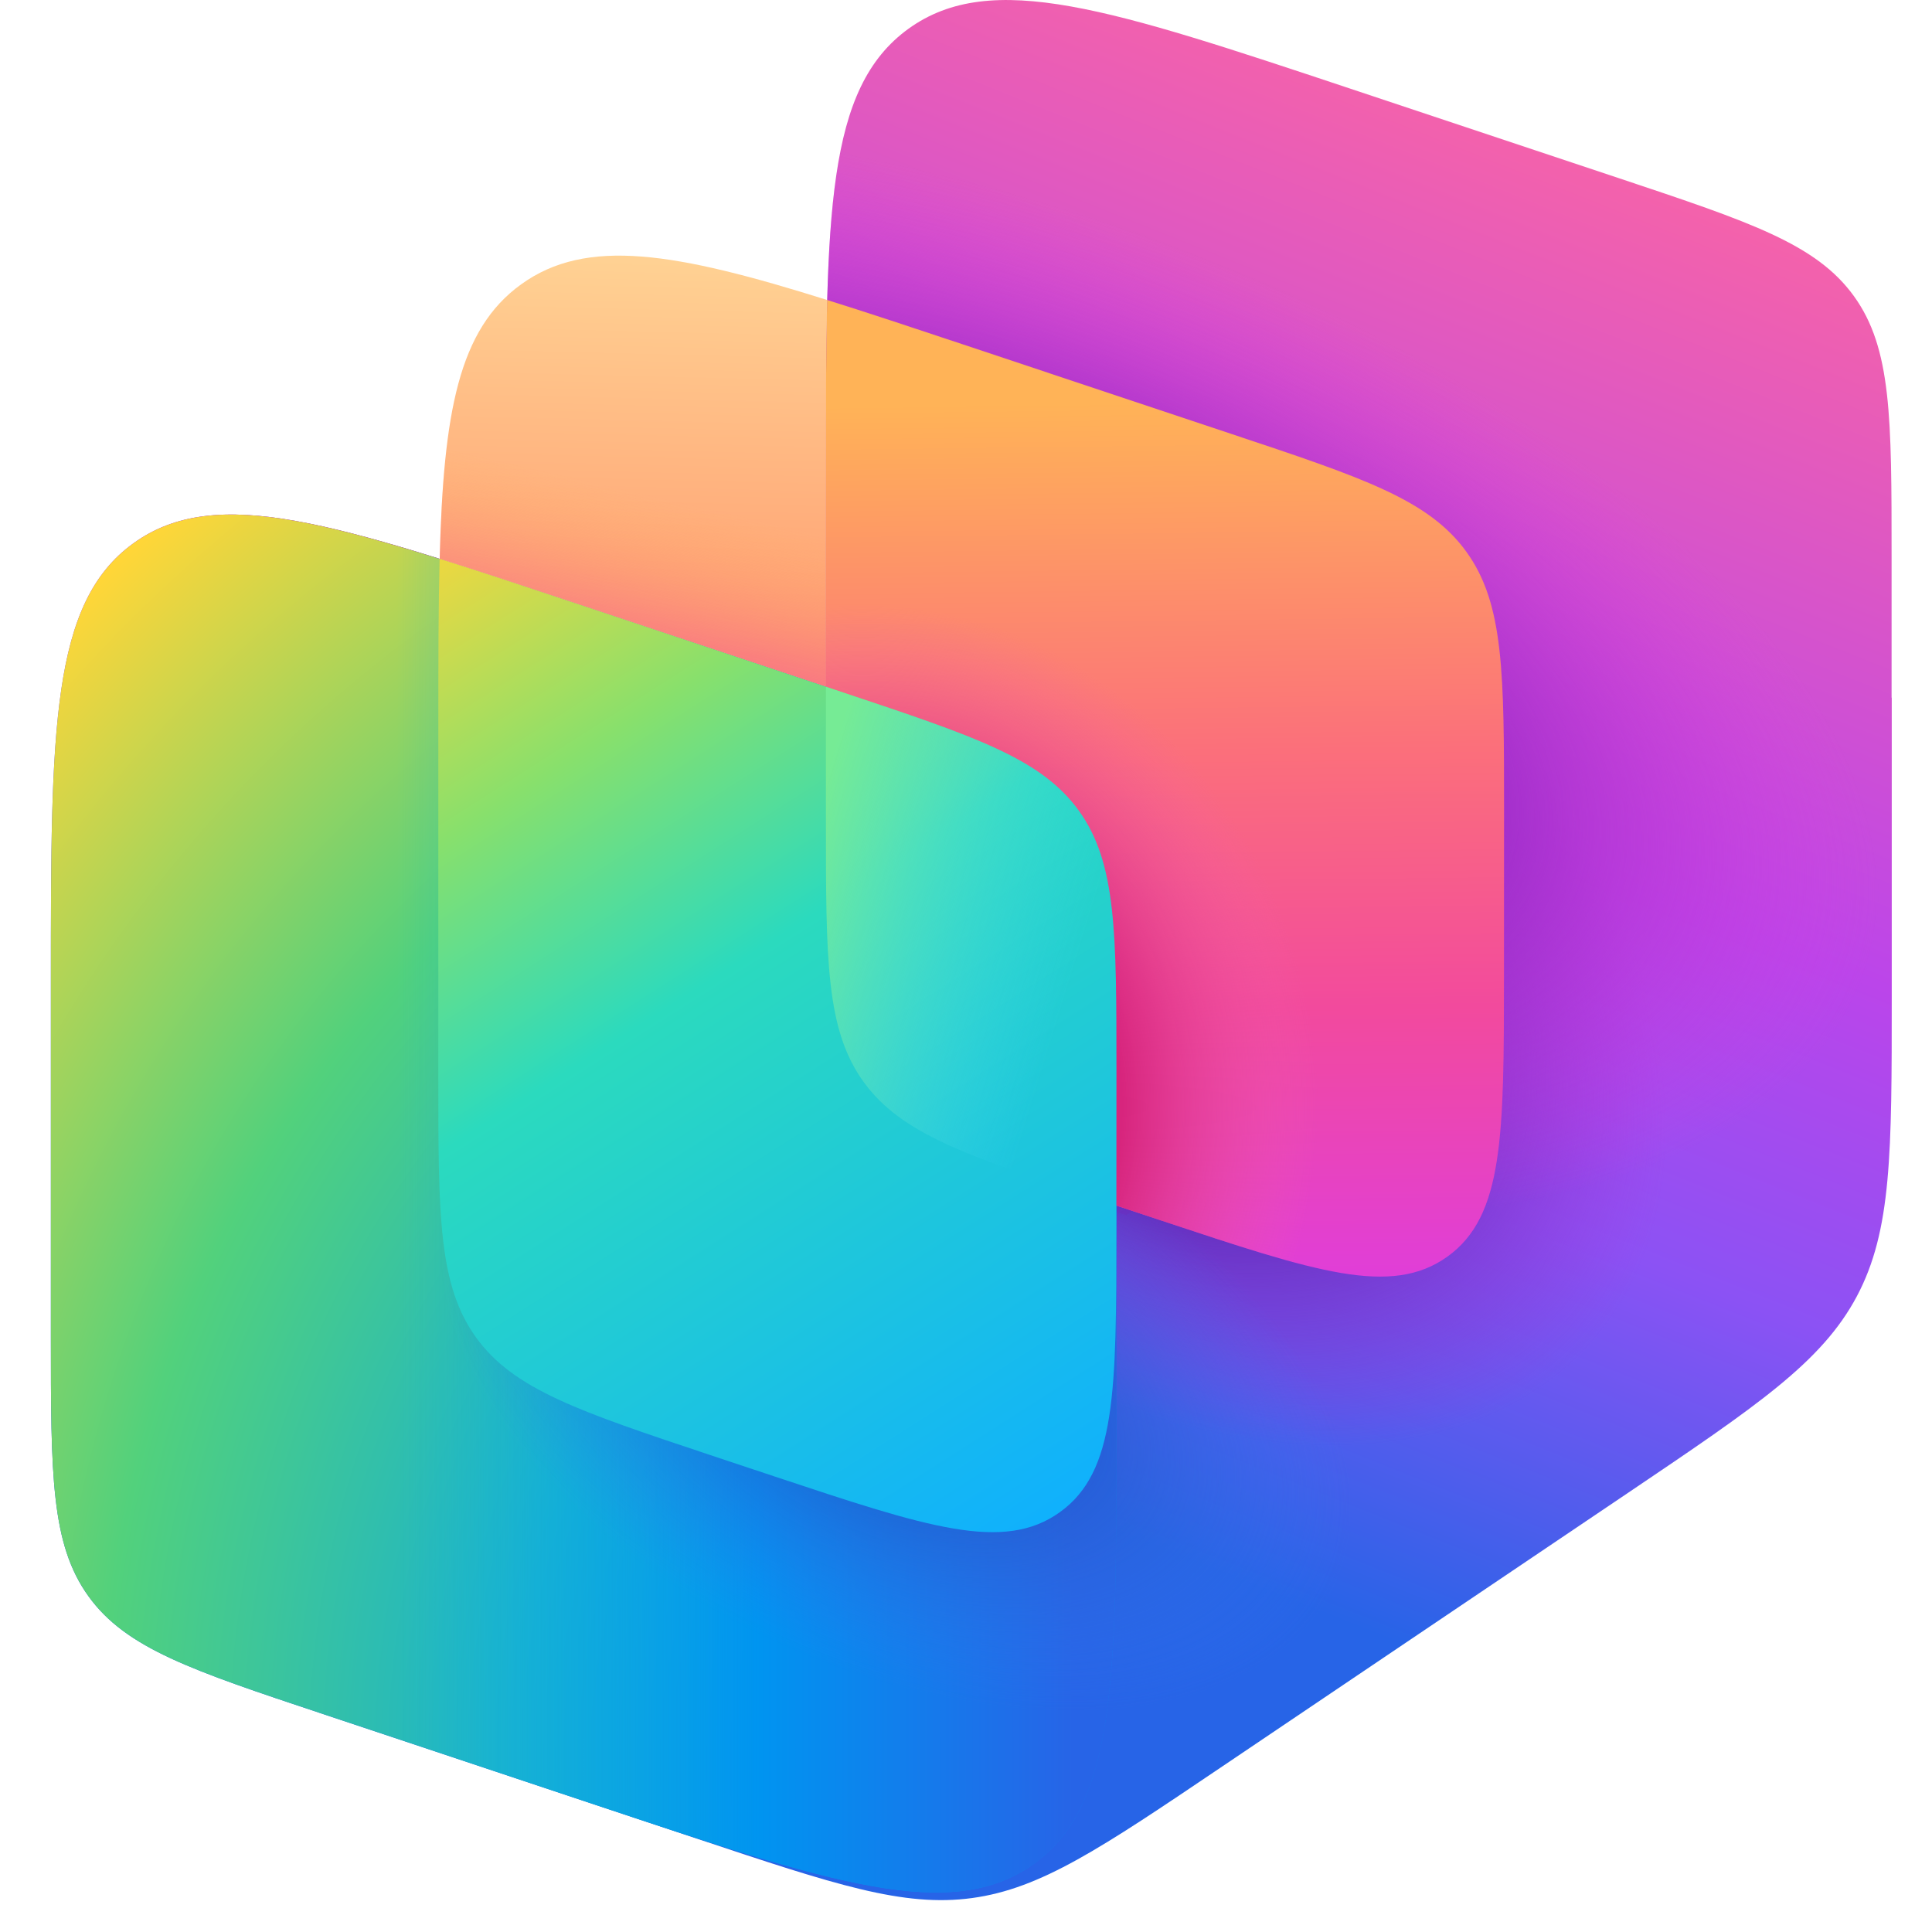
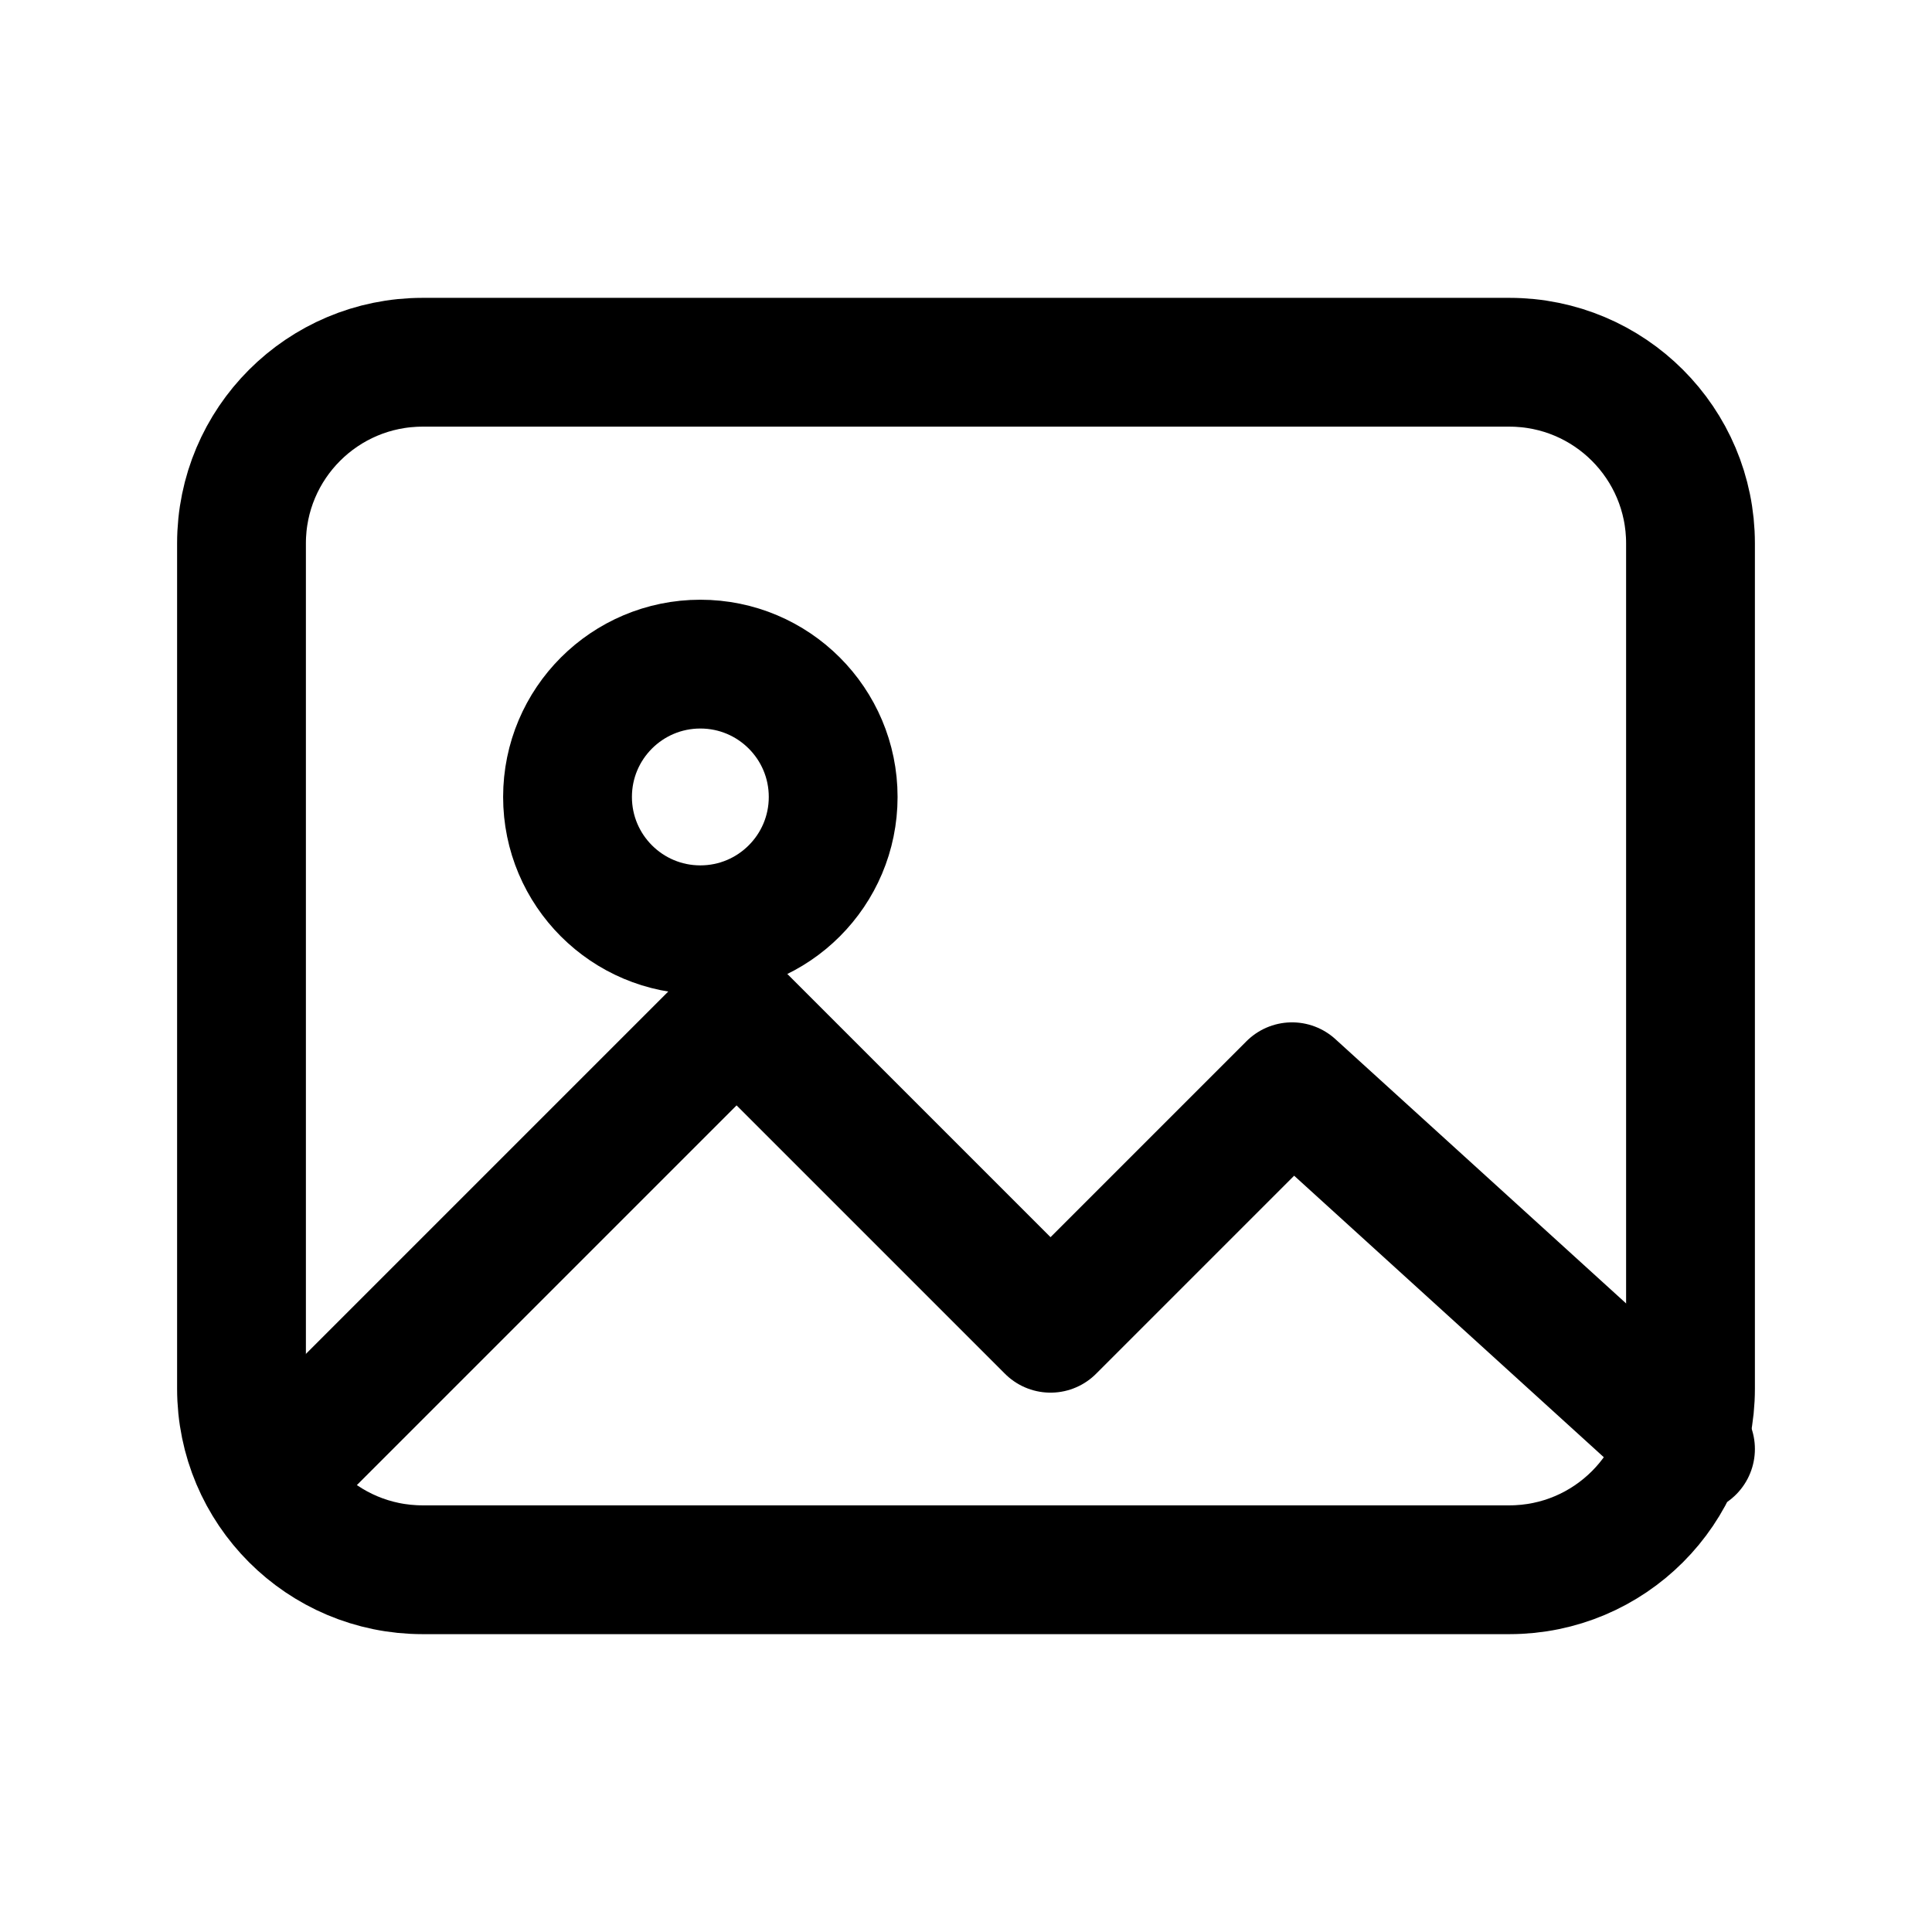
- <svg xmlns="http://www.w3.org/2000/svg" width="24" height="24" viewBox="0 0 24 24" fill="none">
-   <path d="M16.773 1.101C13.801 0.111 12.315 -0.384 11.287 0.356C10.26 1.097 10.26 2.663 10.26 5.795V8.531L7.144 7.493C4.172 6.502 2.686 6.007 1.659 6.748C0.632 7.488 0.632 9.055 0.632 12.187V16.599C0.632 18.32 0.632 19.181 1.099 19.829C1.566 20.477 2.382 20.749 4.015 21.293L8.668 22.844C10.37 23.412 11.221 23.695 12.077 23.578C12.933 23.461 13.677 22.96 15.165 21.956L20.228 18.542C21.83 17.461 22.631 16.921 23.066 16.104C23.5 15.287 23.5 14.321 23.5 12.389V8.666H23.498V6.909C23.498 5.188 23.498 4.328 23.031 3.68C22.564 3.032 21.748 2.76 20.115 2.215L16.773 1.101Z" fill="url(#paint0_linear_3480_350)" />
-   <path d="M16.773 1.101C13.801 0.111 12.315 -0.384 11.287 0.356C10.26 1.097 10.26 2.663 10.26 5.795V8.531L7.144 7.493C4.172 6.502 2.686 6.007 1.659 6.748C0.632 7.488 0.632 9.055 0.632 12.187V16.599C0.632 18.32 0.632 19.181 1.099 19.829C1.566 20.477 2.382 20.749 4.015 21.293L8.668 22.844C10.37 23.412 11.221 23.695 12.077 23.578C12.933 23.461 13.677 22.96 15.165 21.956L20.228 18.542C21.83 17.461 22.631 16.921 23.066 16.104C23.5 15.287 23.5 14.321 23.5 12.389V8.666H23.498V6.909C23.498 5.188 23.498 4.328 23.031 3.68C22.564 3.032 21.748 2.76 20.115 2.215L16.773 1.101Z" fill="url(#paint1_radial_3480_350)" />
-   <path d="M16.773 1.101C13.801 0.111 12.315 -0.384 11.287 0.356C10.26 1.097 10.26 2.663 10.26 5.795V8.531L7.144 7.493C4.172 6.502 2.686 6.007 1.659 6.748C0.632 7.488 0.632 9.055 0.632 12.187V16.599C0.632 18.32 0.632 19.181 1.099 19.829C1.566 20.477 2.382 20.749 4.015 21.293L8.668 22.844C10.37 23.412 11.221 23.695 12.077 23.578C12.933 23.461 13.677 22.96 15.165 21.956L20.228 18.542C21.83 17.461 22.631 16.921 23.066 16.104C23.5 15.287 23.5 14.321 23.5 12.389V8.666H23.498V6.909C23.498 5.188 23.498 4.328 23.031 3.68C22.564 3.032 21.748 2.76 20.115 2.215L16.773 1.101Z" fill="url(#paint2_radial_3480_350)" />
-   <path d="M13.869 13.301C13.869 11.58 13.869 10.719 13.402 10.072C12.935 9.424 12.119 9.152 10.486 8.607L7.144 7.493C4.172 6.503 2.687 6.007 1.659 6.748C0.632 7.488 0.632 9.055 0.632 12.187V16.599C0.632 18.32 0.632 19.181 1.099 19.829C1.566 20.477 2.382 20.749 4.015 21.293L7.357 22.407C10.329 23.398 11.815 23.893 12.842 23.153C13.869 22.412 13.869 20.846 13.869 17.713V13.301Z" fill="url(#paint3_radial_3480_350)" />
-   <path d="M13.869 13.301C13.869 11.58 13.869 10.719 13.402 10.072C12.935 9.424 12.119 9.152 10.486 8.607L7.144 7.493C4.172 6.503 2.687 6.007 1.659 6.748C0.632 7.488 0.632 9.055 0.632 12.187V16.599C0.632 18.32 0.632 19.181 1.099 19.829C1.566 20.477 2.382 20.749 4.015 21.293L7.357 22.407C10.329 23.398 11.815 23.893 12.842 23.153C13.869 22.412 13.869 20.846 13.869 17.713V13.301Z" fill="url(#paint4_linear_3480_350)" />
-   <path d="M23.495 16.304V8.635L13.991 15.094L0.632 11.26V20.166L12.135 24L23.495 16.304Z" fill="url(#paint5_radial_3480_350)" />
-   <path d="M10.277 3.727C8.385 3.133 7.286 2.946 6.474 3.532C5.698 4.091 5.508 5.122 5.462 6.942C5.964 7.1 6.522 7.285 7.145 7.493L10.261 8.531V5.795C10.261 5.011 10.261 4.326 10.277 3.727Z" fill="url(#paint6_linear_3480_350)" />
-   <path d="M10.277 3.727C8.385 3.133 7.286 2.946 6.474 3.532C5.698 4.091 5.508 5.122 5.462 6.942C5.964 7.1 6.522 7.285 7.145 7.493L10.261 8.531V5.795C10.261 5.011 10.261 4.326 10.277 3.727Z" fill="url(#paint7_linear_3480_350)" fill-opacity="0.7" />
-   <path d="M10.276 3.727C10.26 4.326 10.26 5.012 10.26 5.795V10.208C10.26 11.929 10.26 12.789 10.727 13.437C11.194 14.085 12.01 14.357 13.643 14.901C13.777 14.946 14.062 15.041 14.432 15.164C16.332 15.797 17.282 16.113 17.982 15.609C18.681 15.105 18.682 14.105 18.683 12.104C18.684 11.156 18.684 10.358 18.684 10.085C18.684 8.364 18.684 7.504 18.217 6.856C17.75 6.208 16.934 5.936 15.301 5.392L11.958 4.277C11.335 4.069 10.778 3.884 10.276 3.727Z" fill="url(#paint8_linear_3480_350)" />
-   <path d="M10.276 3.727C10.26 4.326 10.26 5.012 10.26 5.795V10.208C10.26 11.929 10.26 12.789 10.727 13.437C11.194 14.085 12.01 14.357 13.643 14.901C13.777 14.946 14.062 15.041 14.432 15.164C16.332 15.797 17.282 16.113 17.982 15.609C18.681 15.105 18.682 14.105 18.683 12.104C18.684 11.156 18.684 10.358 18.684 10.085C18.684 8.364 18.684 7.504 18.217 6.856C17.75 6.208 16.934 5.936 15.301 5.392L11.958 4.277C11.335 4.069 10.778 3.884 10.276 3.727Z" fill="url(#paint9_radial_3480_350)" />
-   <path d="M5.461 6.942C5.446 7.532 5.445 8.204 5.445 8.971V13.383C5.445 15.104 5.446 15.965 5.913 16.613C6.379 17.261 7.196 17.533 8.828 18.077C8.961 18.121 9.244 18.215 9.612 18.338C11.516 18.971 12.468 19.288 13.167 18.784C13.866 18.281 13.867 17.278 13.868 15.274C13.869 14.343 13.869 13.565 13.869 13.301C13.869 11.58 13.869 10.719 13.402 10.071C12.935 9.424 12.119 9.151 10.486 8.607L7.144 7.493C6.521 7.285 5.963 7.099 5.461 6.942Z" fill="url(#paint10_linear_3480_350)" />
-   <path d="M10.26 10.208C10.26 11.929 10.26 12.789 10.726 13.437C11.193 14.085 12.01 14.357 13.643 14.902L13.869 14.977V13.301C13.869 11.58 13.869 10.72 13.402 10.072C12.935 9.424 12.119 9.152 10.486 8.607L10.26 8.531V10.208Z" fill="url(#paint11_linear_3480_350)" />
-   <defs>
-     <linearGradient id="paint0_linear_3480_350" x1="13.717" y1="18.958" x2="20.384" y2="2.264" gradientUnits="userSpaceOnUse">
-       <stop stop-color="#2764E7" />
-       <stop offset="0.307" stop-color="#8B52F4" />
-       <stop offset="0.545" stop-color="#BB45EA" />
-       <stop offset="0.804" stop-color="#DB56C6" />
-       <stop offset="1" stop-color="#F462AB" />
-     </linearGradient>
-     <radialGradient id="paint1_radial_3480_350" cx="0" cy="0" r="1" gradientTransform="matrix(6.22515 5.8102 3.77546 -3.83006 13.4633 11.0459)" gradientUnits="userSpaceOnUse">
-       <stop offset="0.549" stop-color="#5B2AB5" />
-       <stop offset="1" stop-color="#A931D8" stop-opacity="0" />
-     </radialGradient>
-     <radialGradient id="paint2_radial_3480_350" cx="0" cy="0" r="1" gradientTransform="matrix(11.9422 3.70864 1.90015 -5.79338 11.3036 8.32628)" gradientUnits="userSpaceOnUse">
-       <stop offset="0.528" stop-color="#9529C2" />
-       <stop offset="1" stop-color="#DD3CE2" stop-opacity="0" />
-     </radialGradient>
-     <radialGradient id="paint3_radial_3480_350" cx="0" cy="0" r="1" gradientTransform="matrix(-11.5112 -16.6189 -16.507 11.5892 15.1912 21.9439)" gradientUnits="userSpaceOnUse">
-       <stop stop-color="#2764E7" />
-       <stop offset="0.225" stop-color="#0094F0" />
-       <stop offset="0.443" stop-color="#19B2CE" />
-       <stop offset="0.7" stop-color="#52D17C" />
-       <stop offset="1" stop-color="#FFD638" />
-     </radialGradient>
-     <linearGradient id="paint4_linear_3480_350" x1="4.933" y1="20.308" x2="13.341" y2="20.308" gradientUnits="userSpaceOnUse">
-       <stop stop-color="#16BBDA" stop-opacity="0" />
-       <stop offset="0.535" stop-color="#0094F0" />
-       <stop offset="1" stop-color="#2764E7" />
-     </linearGradient>
-     <radialGradient id="paint5_radial_3480_350" cx="0" cy="0" r="1" gradientTransform="matrix(5.32952 2.73735 1.90044 -3.03783 11.1348 17.1807)" gradientUnits="userSpaceOnUse">
-       <stop stop-color="#1B44B1" />
-       <stop offset="1" stop-color="#367AF2" stop-opacity="0" />
-     </radialGradient>
-     <linearGradient id="paint6_linear_3480_350" x1="9.053" y1="8.143" x2="9.179" y2="3.092" gradientUnits="userSpaceOnUse">
-       <stop stop-color="#FF9C70" />
-       <stop offset="1" stop-color="#FFD394" />
-     </linearGradient>
-     <linearGradient id="paint7_linear_3480_350" x1="7.716" y1="6.071" x2="7.213" y2="8.279" gradientUnits="userSpaceOnUse">
-       <stop stop-color="#FFB357" stop-opacity="0" />
-       <stop offset="1" stop-color="#F24A9D" />
-     </linearGradient>
-     <linearGradient id="paint8_linear_3480_350" x1="14.94" y1="4.987" x2="15.081" y2="16.435" gradientUnits="userSpaceOnUse">
-       <stop stop-color="#FFB357" />
-       <stop offset="0.38" stop-color="#FB6F7B" />
-       <stop offset="0.66" stop-color="#F24A9D" />
-       <stop offset="1" stop-color="#DD3CE2" />
-     </linearGradient>
-     <radialGradient id="paint9_radial_3480_350" cx="0" cy="0" r="1" gradientTransform="matrix(5.49926 1.36273 -1.23951 6.04595 10.7277 13.7339)" gradientUnits="userSpaceOnUse">
-       <stop offset="0.568" stop-color="#D7257D" />
-       <stop offset="1" stop-color="#F462AB" stop-opacity="0" />
-     </radialGradient>
-     <linearGradient id="paint10_linear_3480_350" x1="12.472" y1="19.578" x2="4.438" y2="6.964" gradientUnits="userSpaceOnUse">
-       <stop stop-color="#0FAFFF" />
-       <stop offset="0.548" stop-color="#2BDABE" />
-       <stop offset="0.766" stop-color="#88E06C" />
-       <stop offset="1" stop-color="#FFD638" />
-     </linearGradient>
-     <linearGradient id="paint11_linear_3480_350" x1="9.859" y1="10.948" x2="13.361" y2="12.025" gradientUnits="userSpaceOnUse">
-       <stop stop-color="#76EB95" />
-       <stop offset="1" stop-color="#3BD5FF" stop-opacity="0" />
-     </linearGradient>
-   </defs>
+ <svg xmlns="http://www.w3.org/2000/svg" width="24" height="24" viewBox="0 0 24 24" fill="none" stroke="currentColor" stroke-width="1.6" stroke-linecap="round" stroke-linejoin="round">
+   <rect x="3" y="4.5" width="18" height="15" rx="2.25" />
+   <circle cx="8.7" cy="9.9" r="1.65" />
+   <path d="M3.75 18l5.4-5.4 3.9 3.9 3-3 4.95 4.5" />
</svg>
